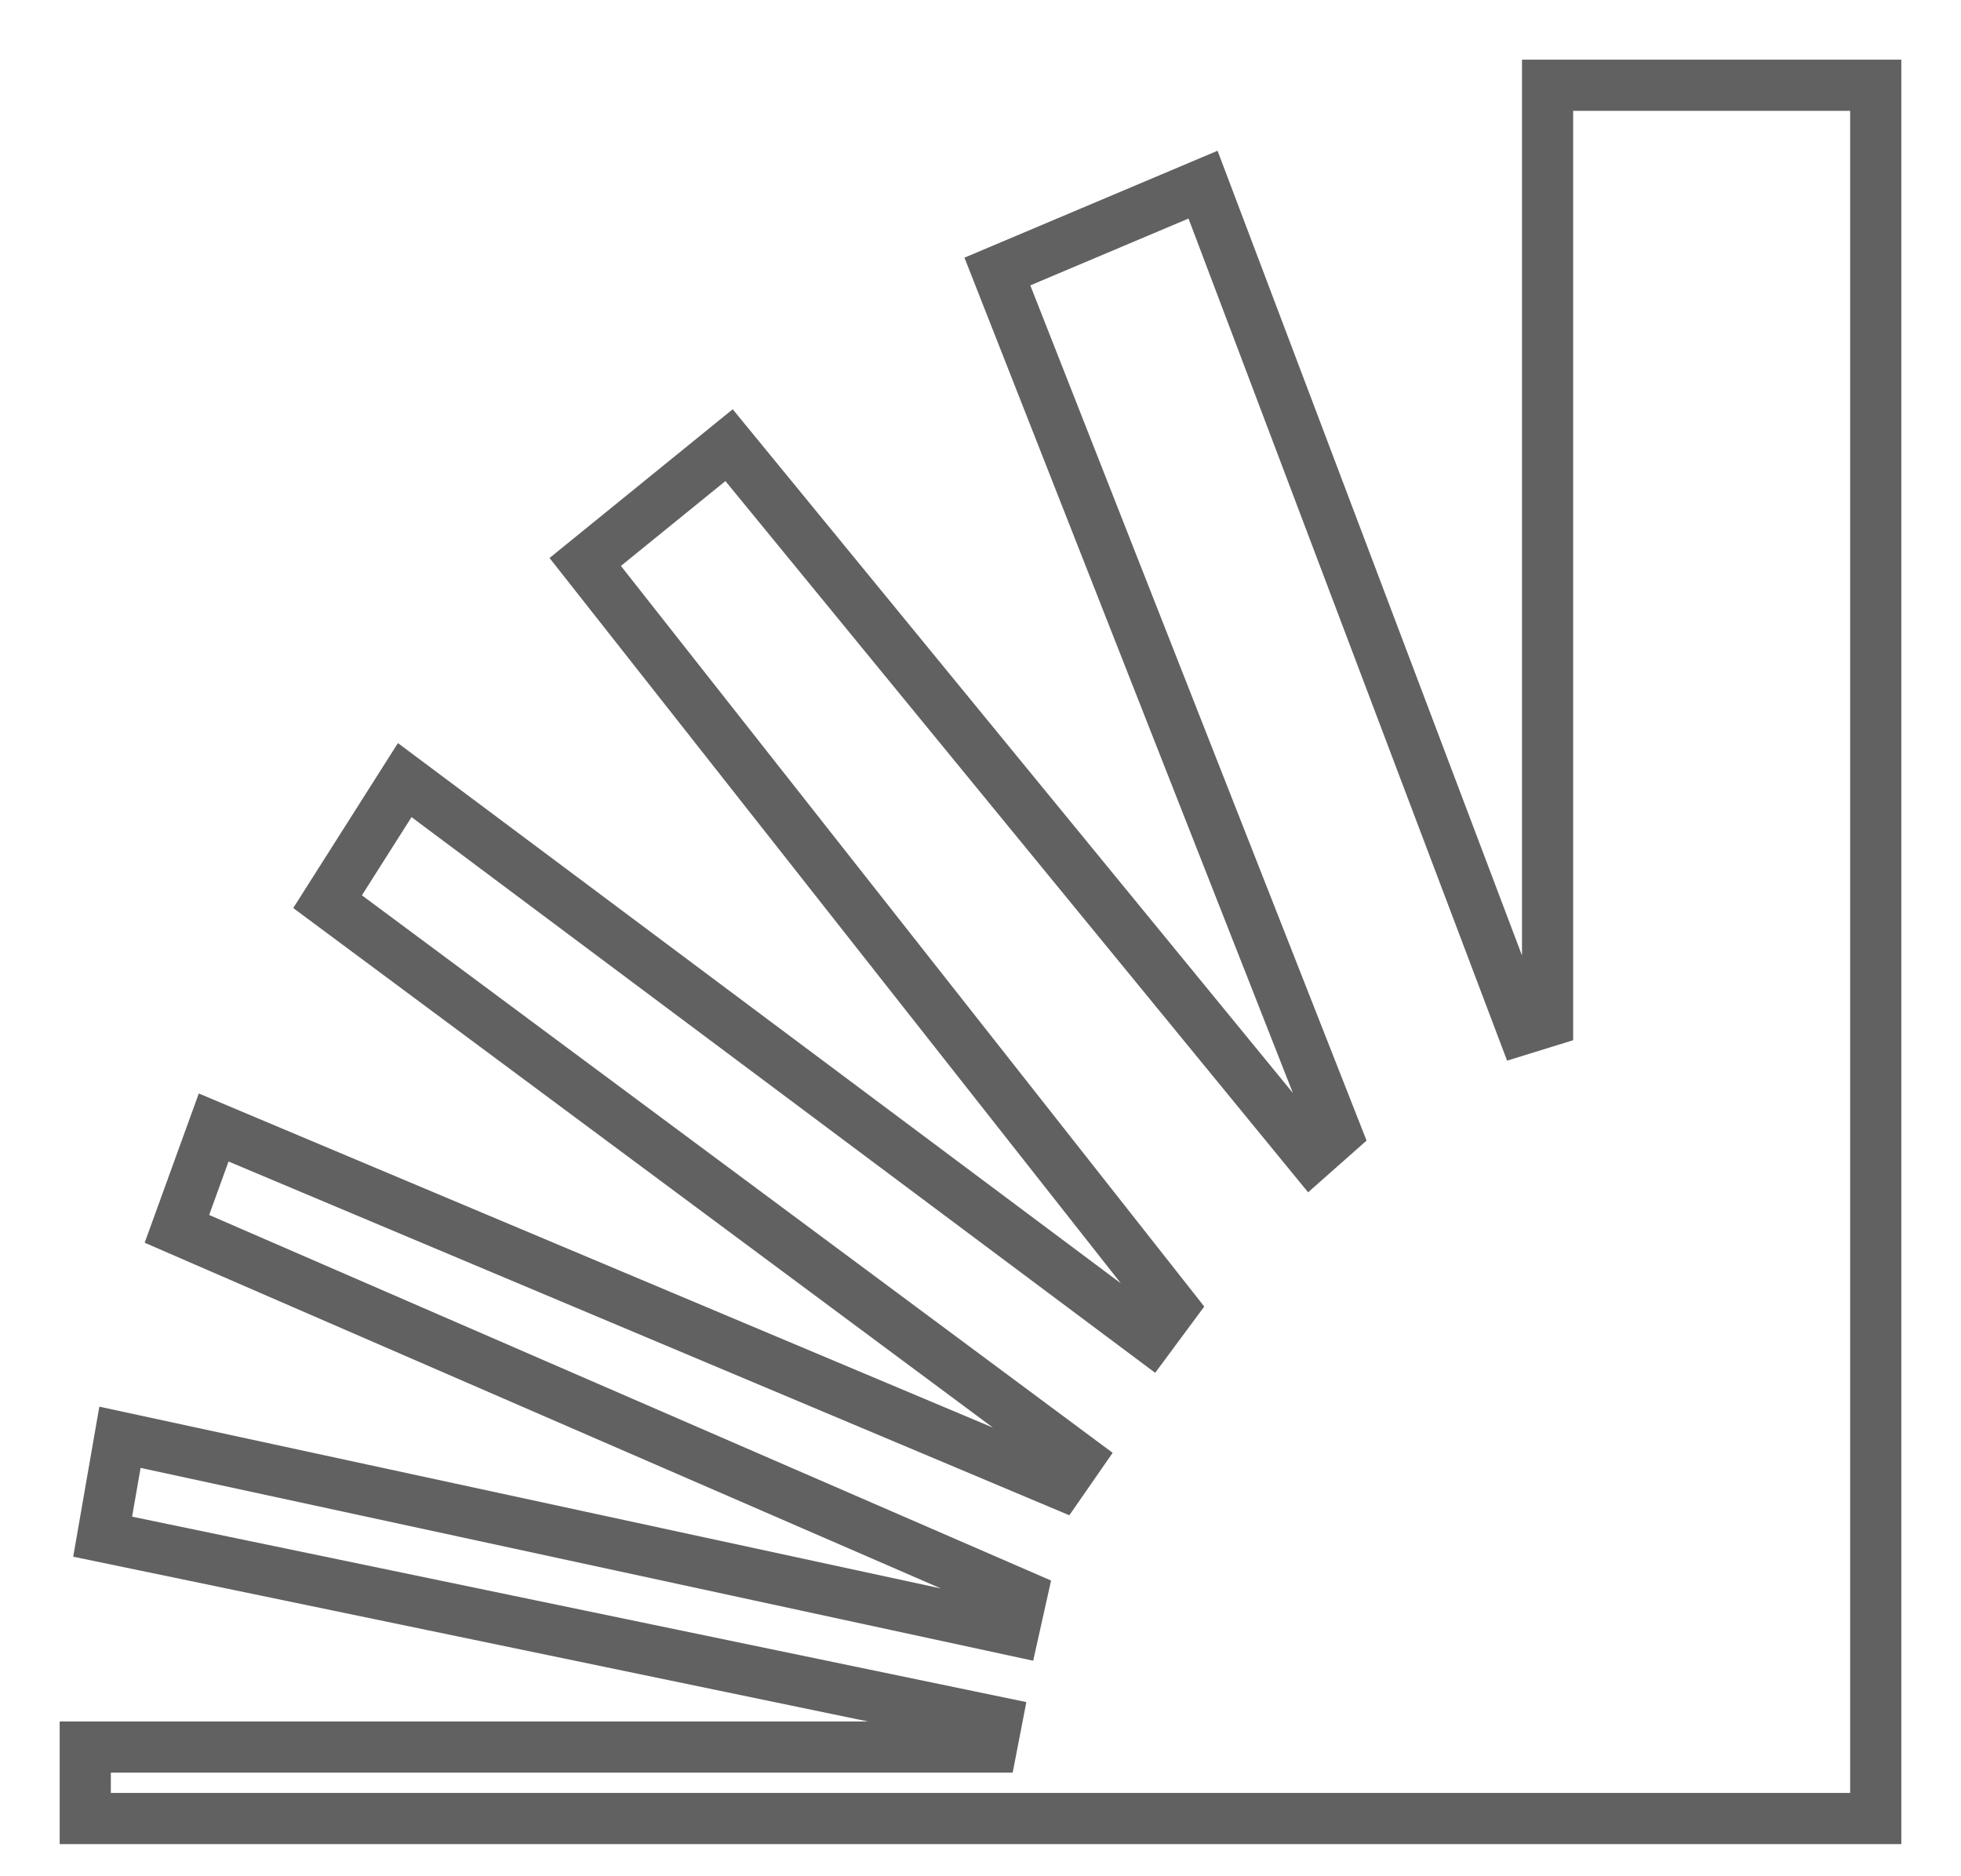
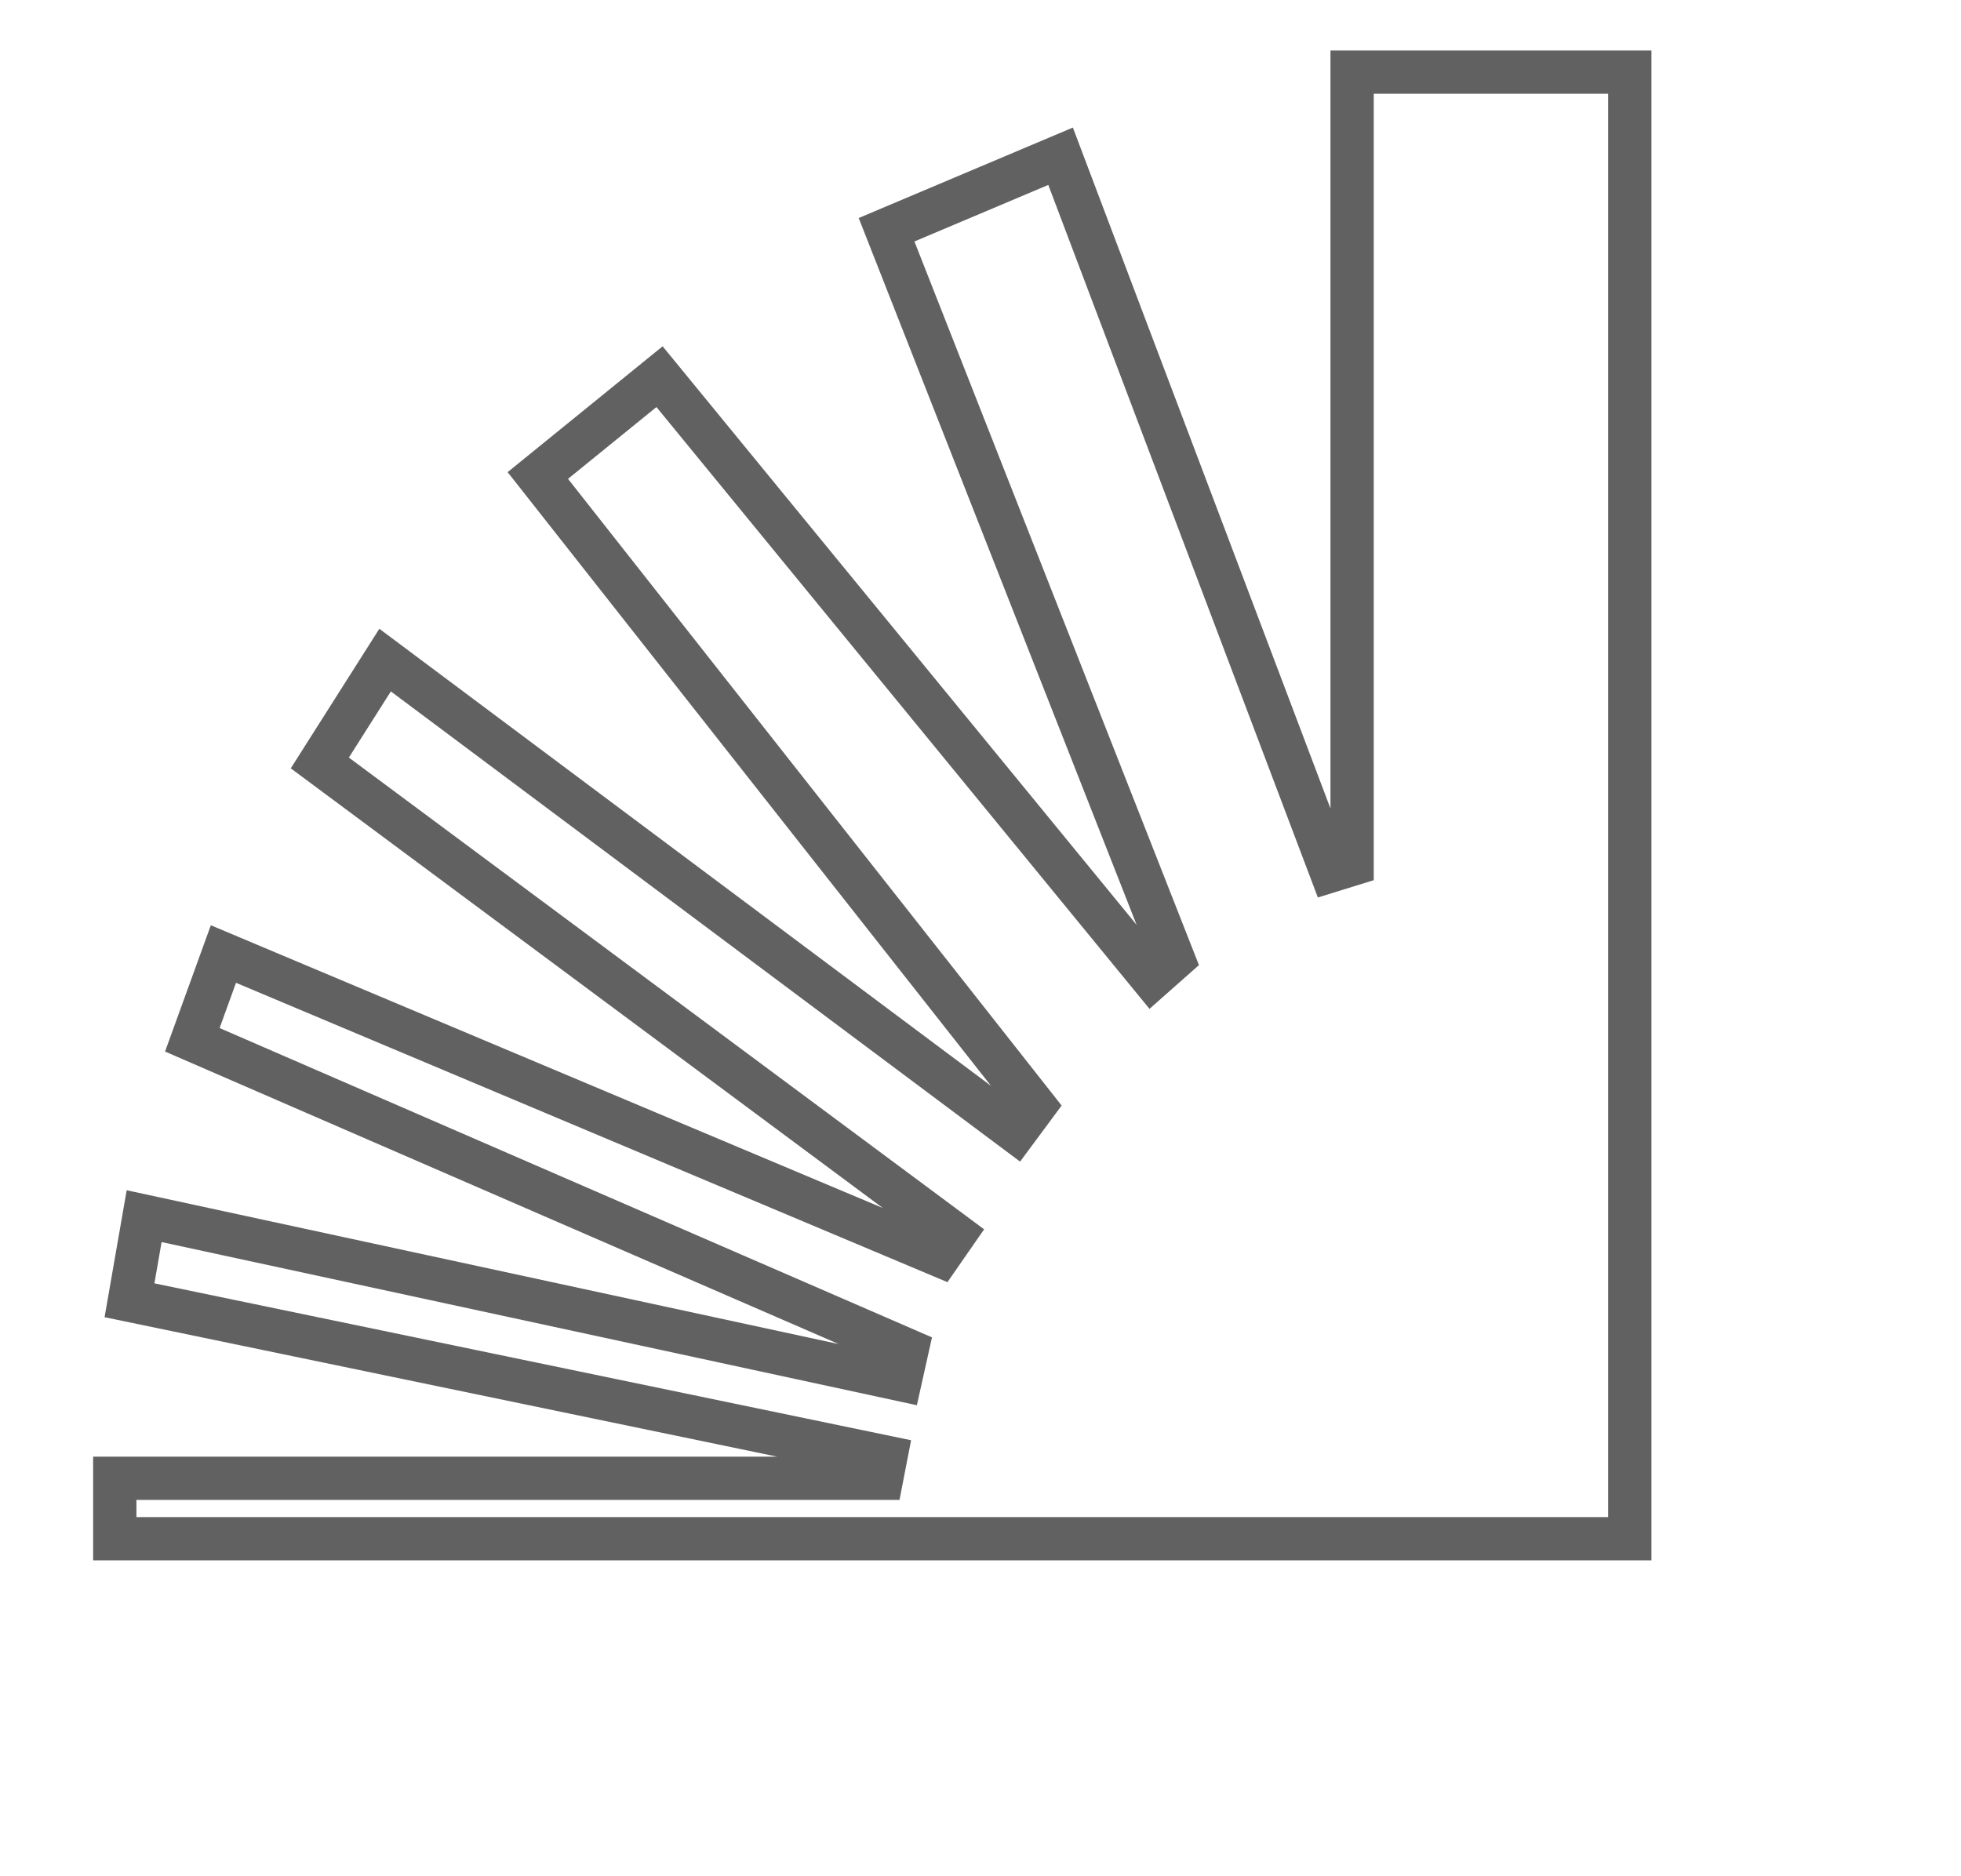
- <svg xmlns="http://www.w3.org/2000/svg" width="23" height="22" viewBox="0 0 23 22" fill="none">
+ <svg xmlns="http://www.w3.org/2000/svg" width="23" height="22" viewBox="0 0 26 26" fill="none">
  <path d="M1 20.494H11.63L11.687 20.2L1.204 18.026L1.407 16.86L11.89 19.125L11.981 18.717L2.075 14.415L2.506 13.226L12.434 17.404L12.638 17.11L3.842 10.577L4.747 9.151L13.487 15.683L13.747 15.332L6.864 6.592L8.551 5.222L15.377 13.555L15.672 13.294L11.698 3.185L14.11 2.166L17.857 12.072L18.151 11.981V1H22V21.332H1L1 20.494Z" stroke="#616161" stroke-width="0.6" />
</svg>
